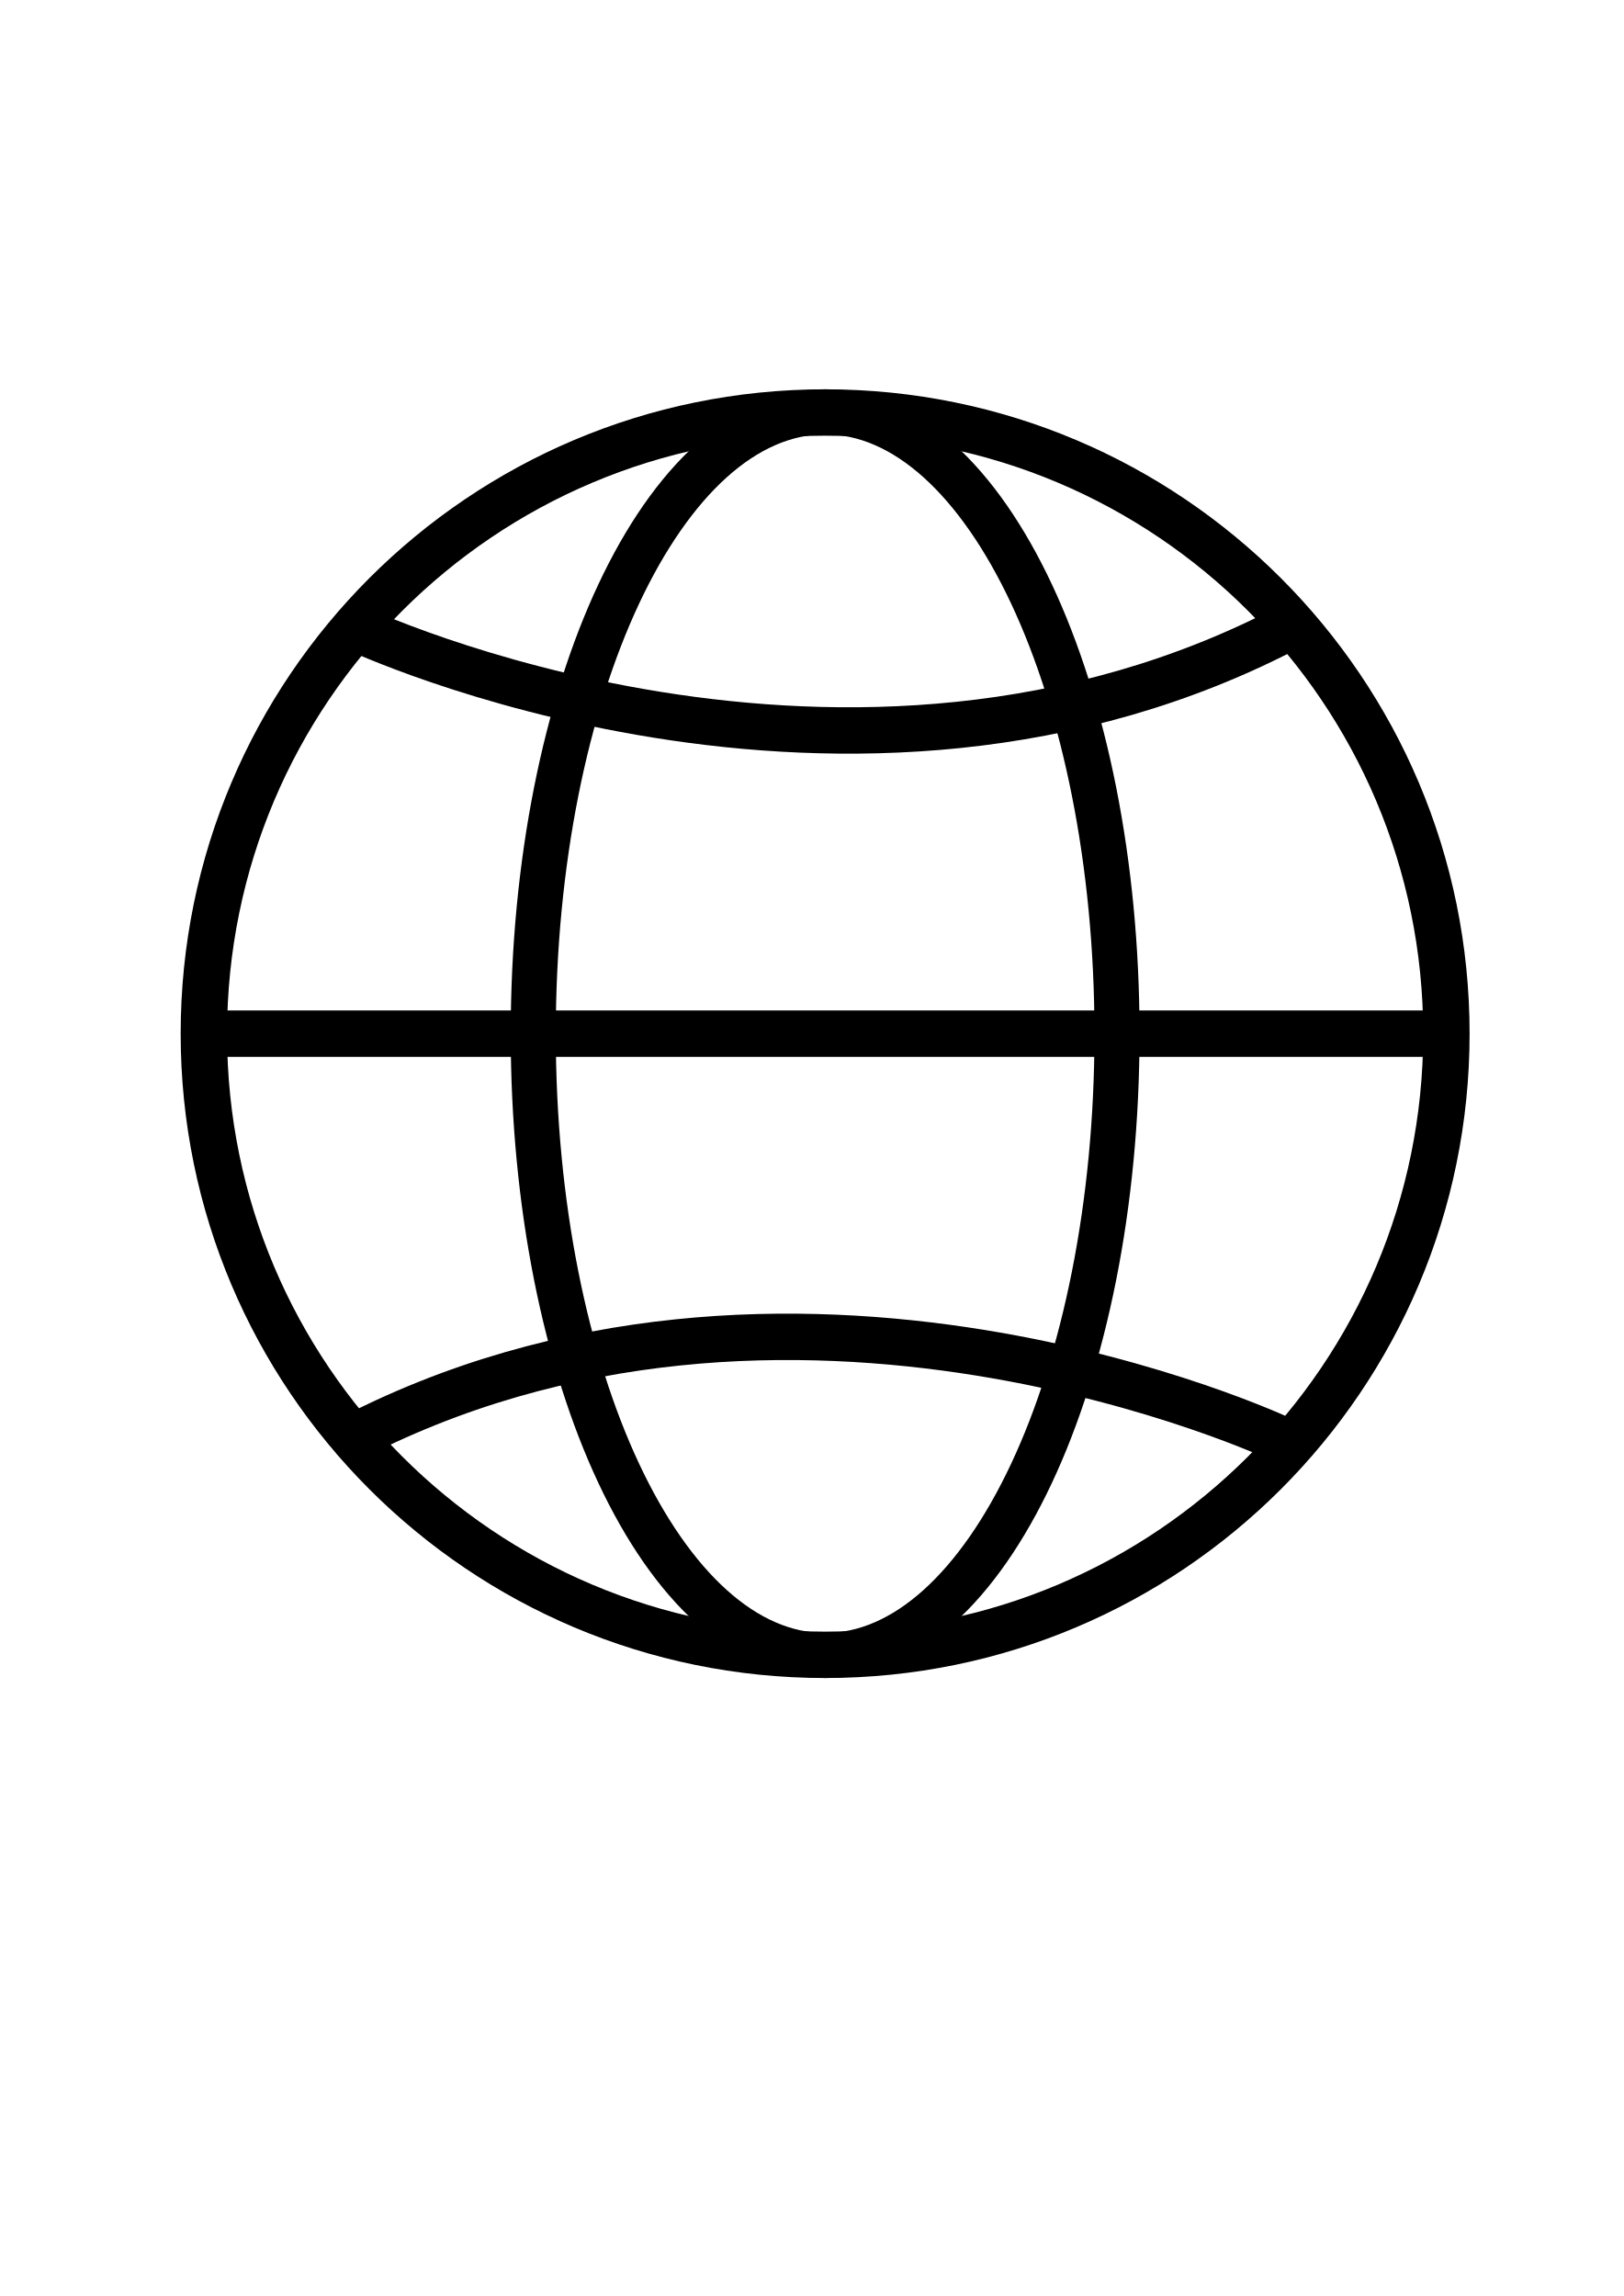
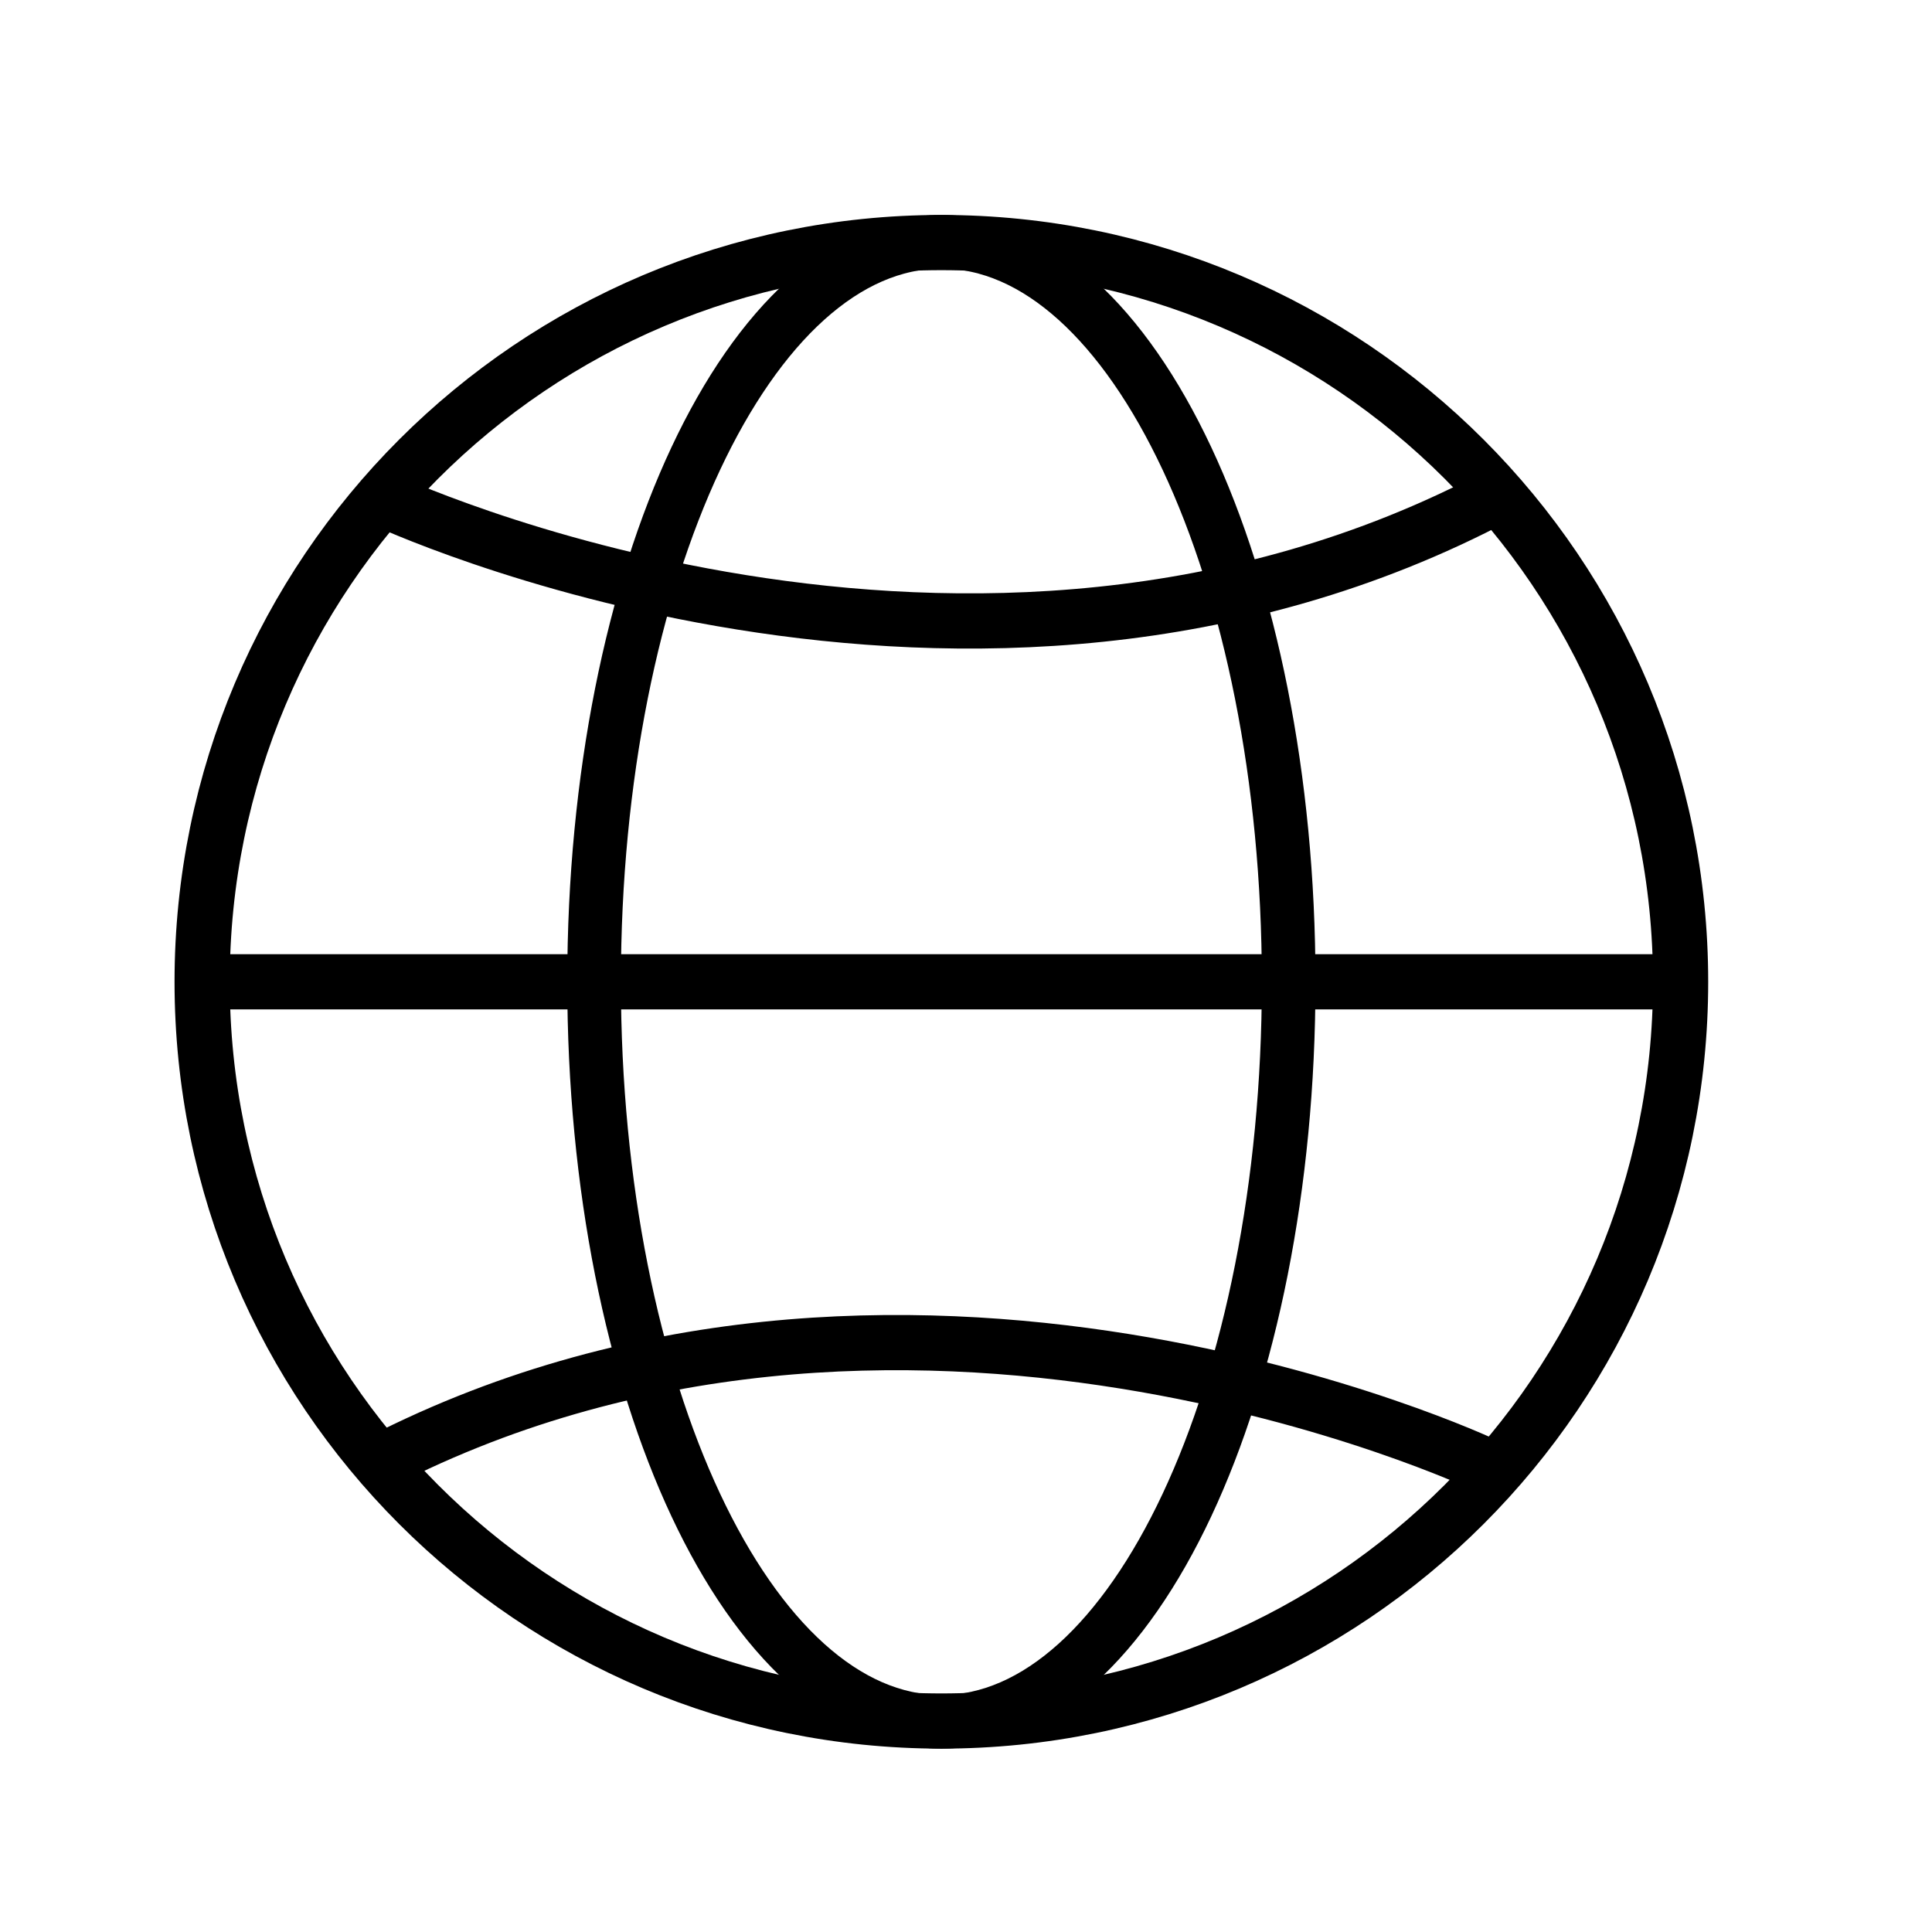
- <svg xmlns="http://www.w3.org/2000/svg" width="210mm" height="297mm" viewBox="0 0 210 297" version="1.1" id="svg1" xml:space="preserve">
+ <svg xmlns="http://www.w3.org/2000/svg" width="210mm" height="210mm" viewBox="0 0 210 210" version="1.1" id="svg1" xml:space="preserve">
  <defs id="defs1" />
  <g id="layer1">
-     <circle style="fill:none;stroke:#000000;stroke-width:6;fill-opacity:1;stroke-opacity:1;stroke-dasharray:none" id="path1" cx="106.717" cy="133.71" r="80.351" />
-     <ellipse style="fill:none;fill-opacity:1;stroke:#000000;stroke-width:5.83;stroke-dasharray:none;stroke-opacity:1" id="path2" cx="106.717" cy="133.71" rx="37.749" ry="80.436" />
-     <path style="fill:none;fill-opacity:1;stroke:#000000;stroke-width:6;stroke-dasharray:none;stroke-opacity:1" d="M 26.365,133.71 H 187.068" id="path3" />
-     <path style="fill:none;fill-opacity:1;stroke:#000000;stroke-width:6;stroke-dasharray:none;stroke-opacity:1" d="m 45.89,81.207 c 0,0 63.837,30.129 121.34,-0.36" id="path4" />
-     <path style="fill:none;fill-opacity:1;stroke:#000000;stroke-width:6;stroke-dasharray:none;stroke-opacity:1" d="m 165.732,186.212 c 0,0 -63.837,-30.129 -121.34,0.36" id="path4-9" />
+     <g id="g1" transform="translate(-4.394211,-26.99301)">
+       <circle style="fill:none;fill-opacity:1;stroke:#000000;stroke-width:6;stroke-dasharray:none;stroke-opacity:1" id="path1" cx="106.717" cy="133.71" r="80.351" />
+       <ellipse style="fill:none;fill-opacity:1;stroke:#000000;stroke-width:5.83;stroke-dasharray:none;stroke-opacity:1" id="path2" cx="106.717" cy="133.71" rx="37.749" ry="80.436" />
+       <path style="fill:none;fill-opacity:1;stroke:#000000;stroke-width:6;stroke-dasharray:none;stroke-opacity:1" d="M 26.365,133.71 H 187.068" id="path3" />
+       <path style="fill:none;fill-opacity:1;stroke:#000000;stroke-width:6;stroke-dasharray:none;stroke-opacity:1" d="m 45.89,81.207 c 0,0 63.837,30.129 121.34,-0.36" id="path4" />
+       <path style="fill:none;fill-opacity:1;stroke:#000000;stroke-width:6;stroke-dasharray:none;stroke-opacity:1" d="m 165.732,186.212 c 0,0 -63.837,-30.129 -121.34,0.36" id="path4-9" />
+     </g>
  </g>
</svg>
